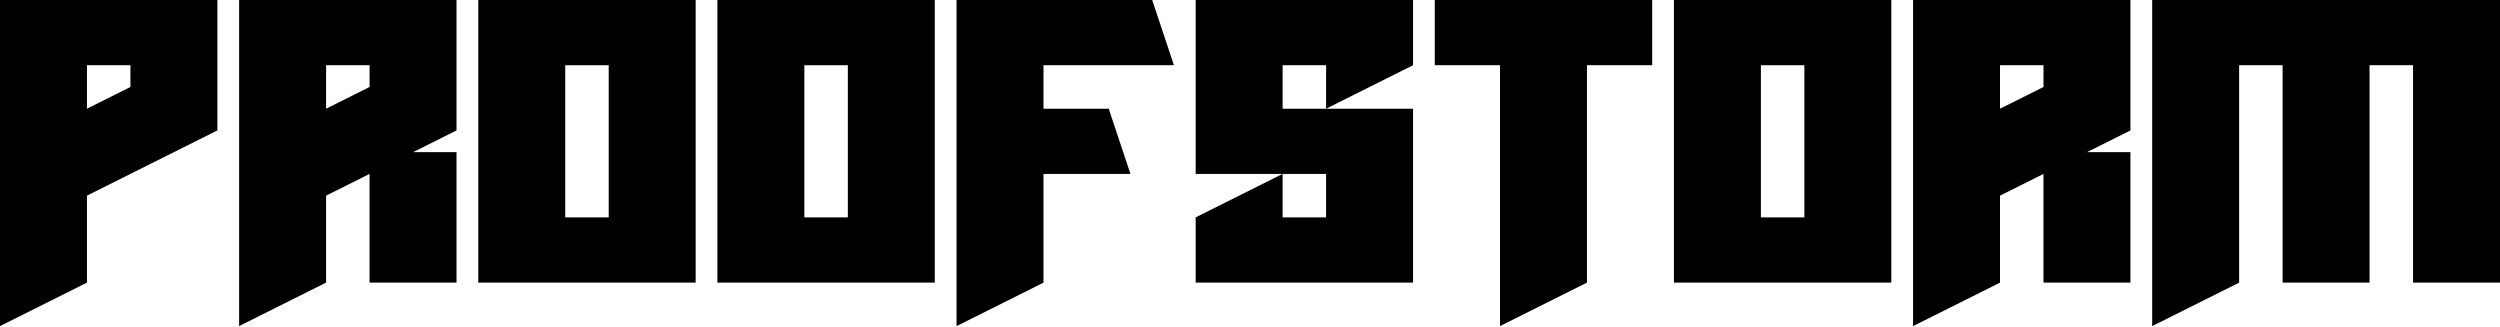
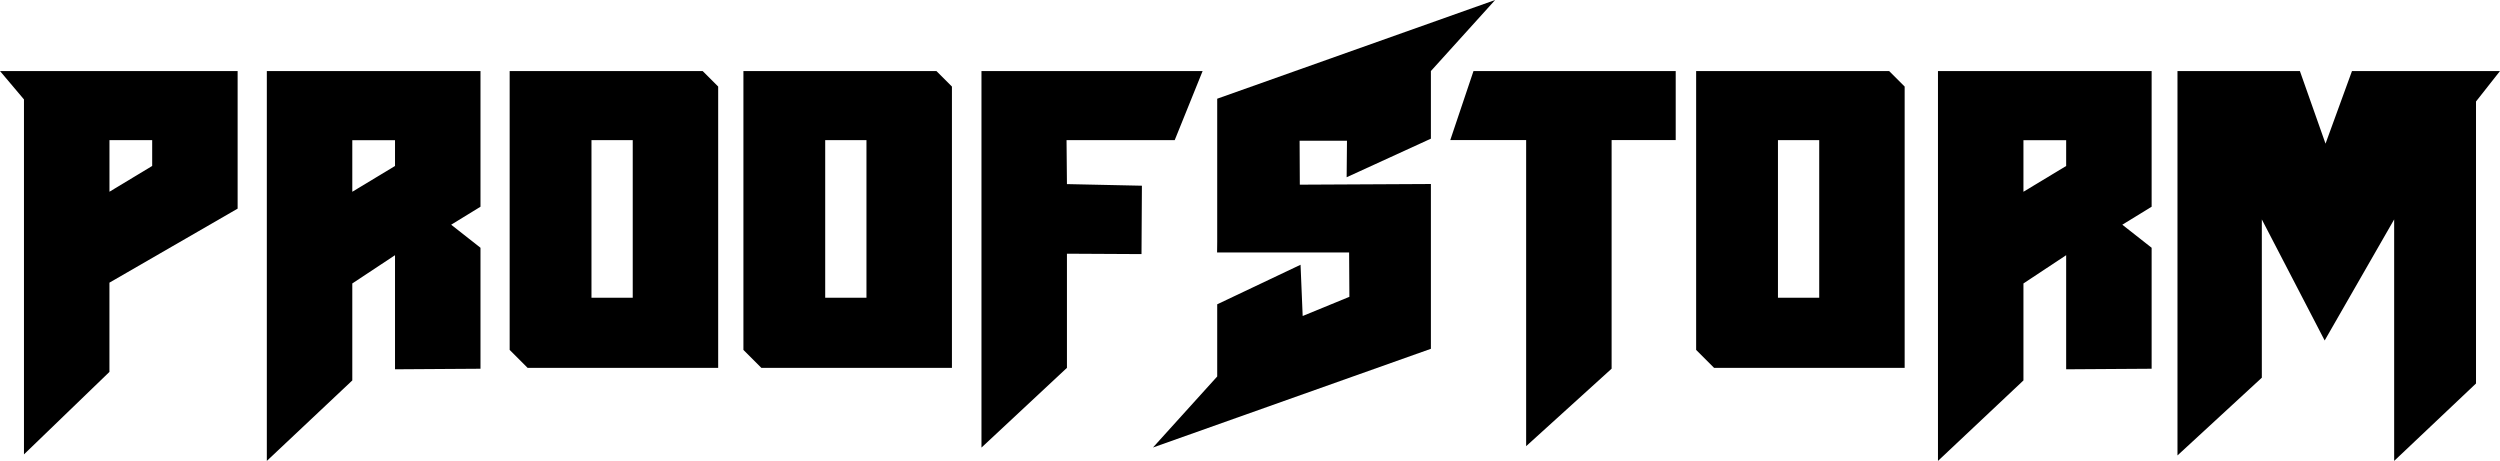
- <svg xmlns="http://www.w3.org/2000/svg" viewBox="0 0 1156.83 150.89" fill="currentColor">
-   <path d="M40.24,90.53v40.24L0,150.89V0h100.59v60.35l-60.35,30.18ZM40.24,30.18v20.12l20.12-10.06v-10.06h-20.12Z" />
-   <path d="M171.01,80.47l-20.12,10.06v40.24l-40.24,20.12V0h100.59v60.35l-20.12,10.06h20.12v60.36h-40.24v-50.3ZM150.89,30.18v20.12l20.12-10.06v-10.06h-20.12Z" />
-   <path d="M221.31,130.77V0h100.59v130.77h-100.59ZM261.55,100.59h20.12V30.18h-20.12v70.42Z" />
-   <path d="M331.96,130.77V0h100.59v130.77h-100.59ZM372.2,100.59h20.12V30.18h-20.12v70.42Z" />
-   <path d="M533.15,0l10.06,30.18h-60.35v20.12h30.18l10.06,30.18h-40.24v50.3l-40.24,20.12V0h90.54Z" />
-   <path d="M593.51,80.47h-40.24V0h100.59v30.18l-40.24,20.12h40.24v80.47h-100.59v-30.18l40.24-20.12ZM613.63,50.3v-20.12h-20.12v20.12h20.12ZM593.51,80.47v20.12h20.12v-20.12h-20.12Z" />
-   <path d="M734.34,30.18v100.59l-40.24,20.12V30.18h-30.18V0h100.6v30.18h-30.18Z" />
-   <path d="M774.58,130.77V0h100.59v130.77h-100.59ZM814.82,100.59h20.12V30.18h-20.12v70.42Z" />
-   <path d="M945.59,80.47l-20.12,10.06v40.24l-40.24,20.12V0h100.59v60.35l-20.12,10.06h20.12v60.36h-40.24v-50.3ZM925.47,30.18v20.12l20.12-10.06v-10.06h-20.12Z" />
-   <path d="M1036.12,30.18v100.59l-40.24,20.12V0h160.95v130.77h-40.24V30.18h-20.12v100.59h-40.24V30.18h-20.12Z" />
+ <svg xmlns="http://www.w3.org/2000/svg" fill="currentColor" viewBox="0 0 821.04 151.37">
+   <path d="M129.73,83.81l-14.03,9.28v31.85l-28.07,26.43V23.33h70.17v44.56l-9.63,5.91,9.63,7.57v39.73l-28.07.18M115.7,46.03v16.95l14.03-8.47v-8.47h-14.03Z" />
+   <path d="M678.56,83.81l-14.03,9.28v31.85l-28.07,26.43V23.33h70.17v44.56l-9.63,5.91,9.63,7.57v39.73l-28.07.18M664.53,46.03v16.95l14.03-8.47v-8.47h-14.03Z" />
+   <path d="M394.96,23.33l-9.17,22.7h-35.52l.13,14.43,24.62.53-.13,22.46-24.49-.13v37.49l-28.07,26.18V23.33h72.63Z" />
+   <path d="M529.28,46.01v75.07l-28.07,25.45V46.01h-24.92l7.63-22.68h66.41v22.68h-21.05Z" />
+   <path d="M7.87,23.33H0l7.87,9.32v116.58l28.07-27.09v-29.31l42.1-24.31V23.33H7.87ZM49.98,54.5l-14.03,8.47v-16.95h14.03v8.47Z" />
+   <path d="M230.76,23.33h-63.38v91.59l5.89,5.89h62.59V28.43l-5.11-5.11ZM207.8,97.78h-13.55v-51.76h13.55v51.76Z" />
+   <path d="M307.53,23.33h-63.38v91.59l5.89,5.89h62.59V28.43l-5.11-5.11ZM284.56,97.78h-13.55v-51.76h13.55v51.76Z" />
+   <path d="M620.42,23.33h-63.38v91.59l5.89,5.89h62.59V28.43l-5.11-5.11ZM597.46,97.78h-13.55v-51.76h13.55v51.76Z" />
+   <polygon points="442.37 46.21 426.81 46.21 426.88 60.65 469.93 60.43 469.93 114.55 469.93 114.55 378.65 146.97 399.75 123.64 399.75 117.52 399.75 99.94 427.12 86.95 427.82 103.78 443.16 97.48 443.07 82.92 399.71 82.92 399.75 79.46 399.75 32.42 491.03 0 469.93 23.33 469.93 45.54 442.26 58.21 442.37 46.21" />
+   <polygon points="715.12 23.33 755.32 23.33 763.74 47.18 772.43 23.33 821.04 23.33 813.16 33.33 813.16 125.94 786.28 151.37 786.28 72.06 763.46 111.82 742.82 72.06 742.82 124.04 715.12 149.57 715.12 23.33" />
</svg>
